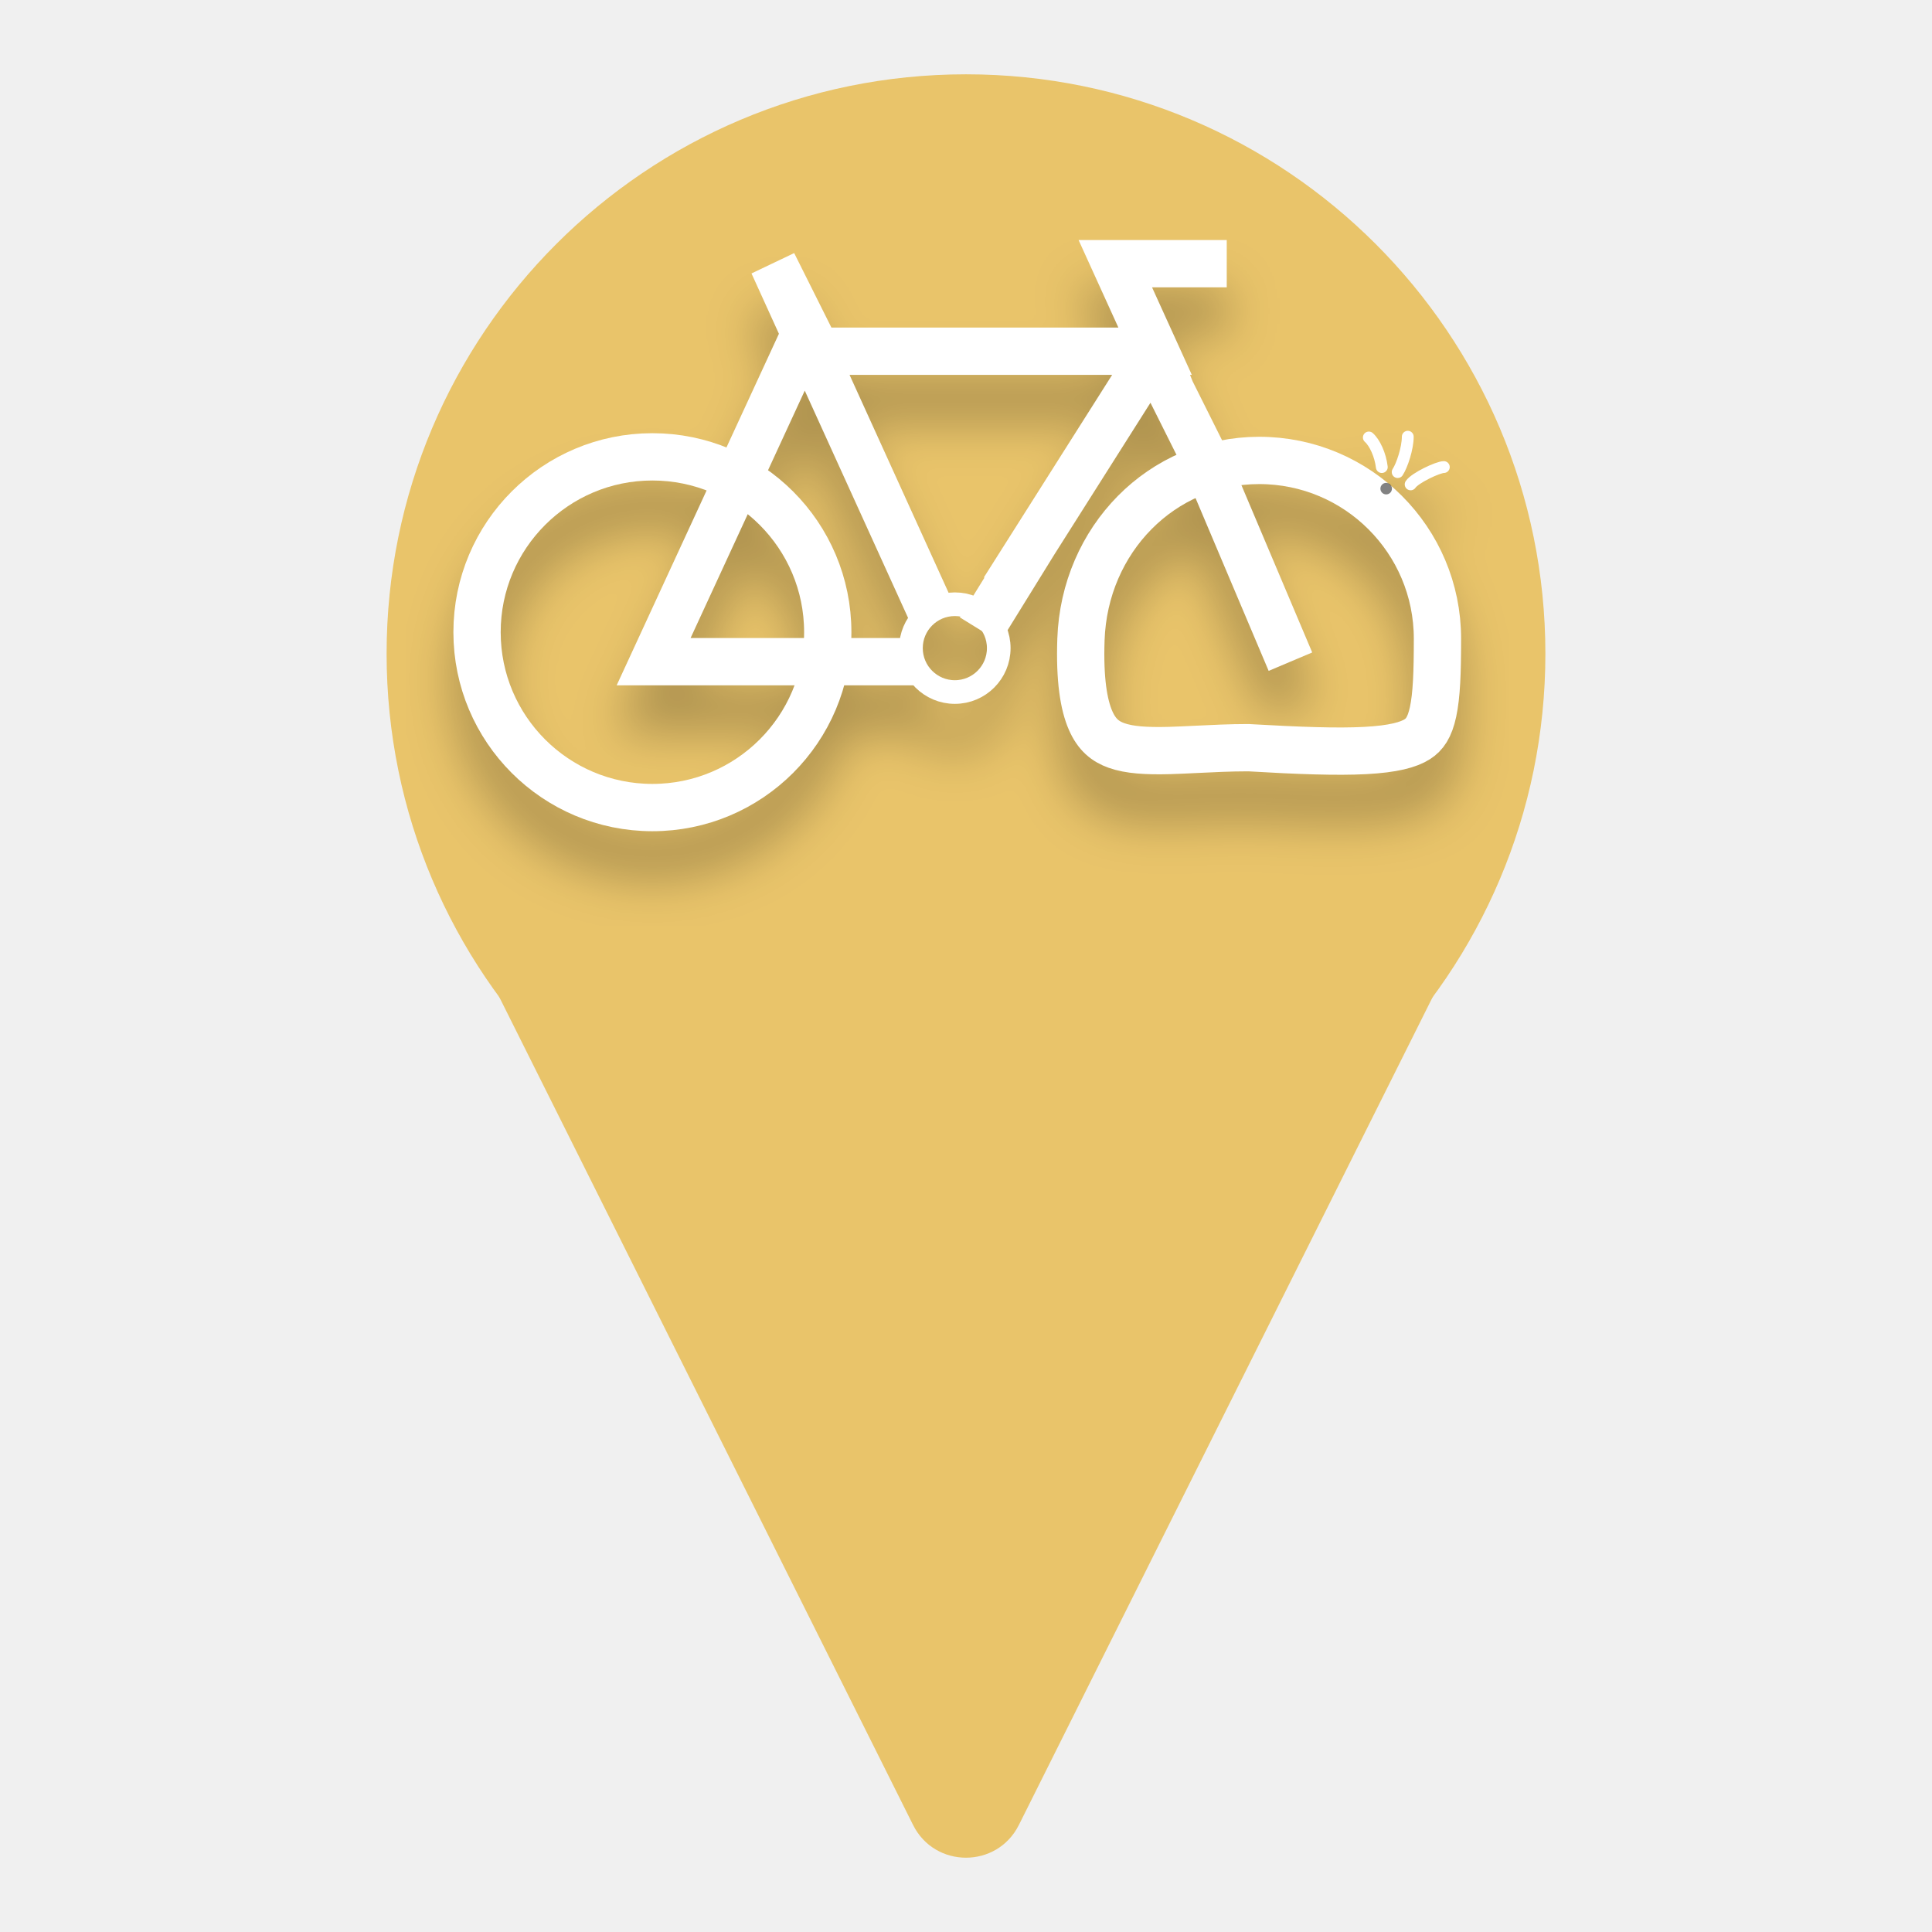
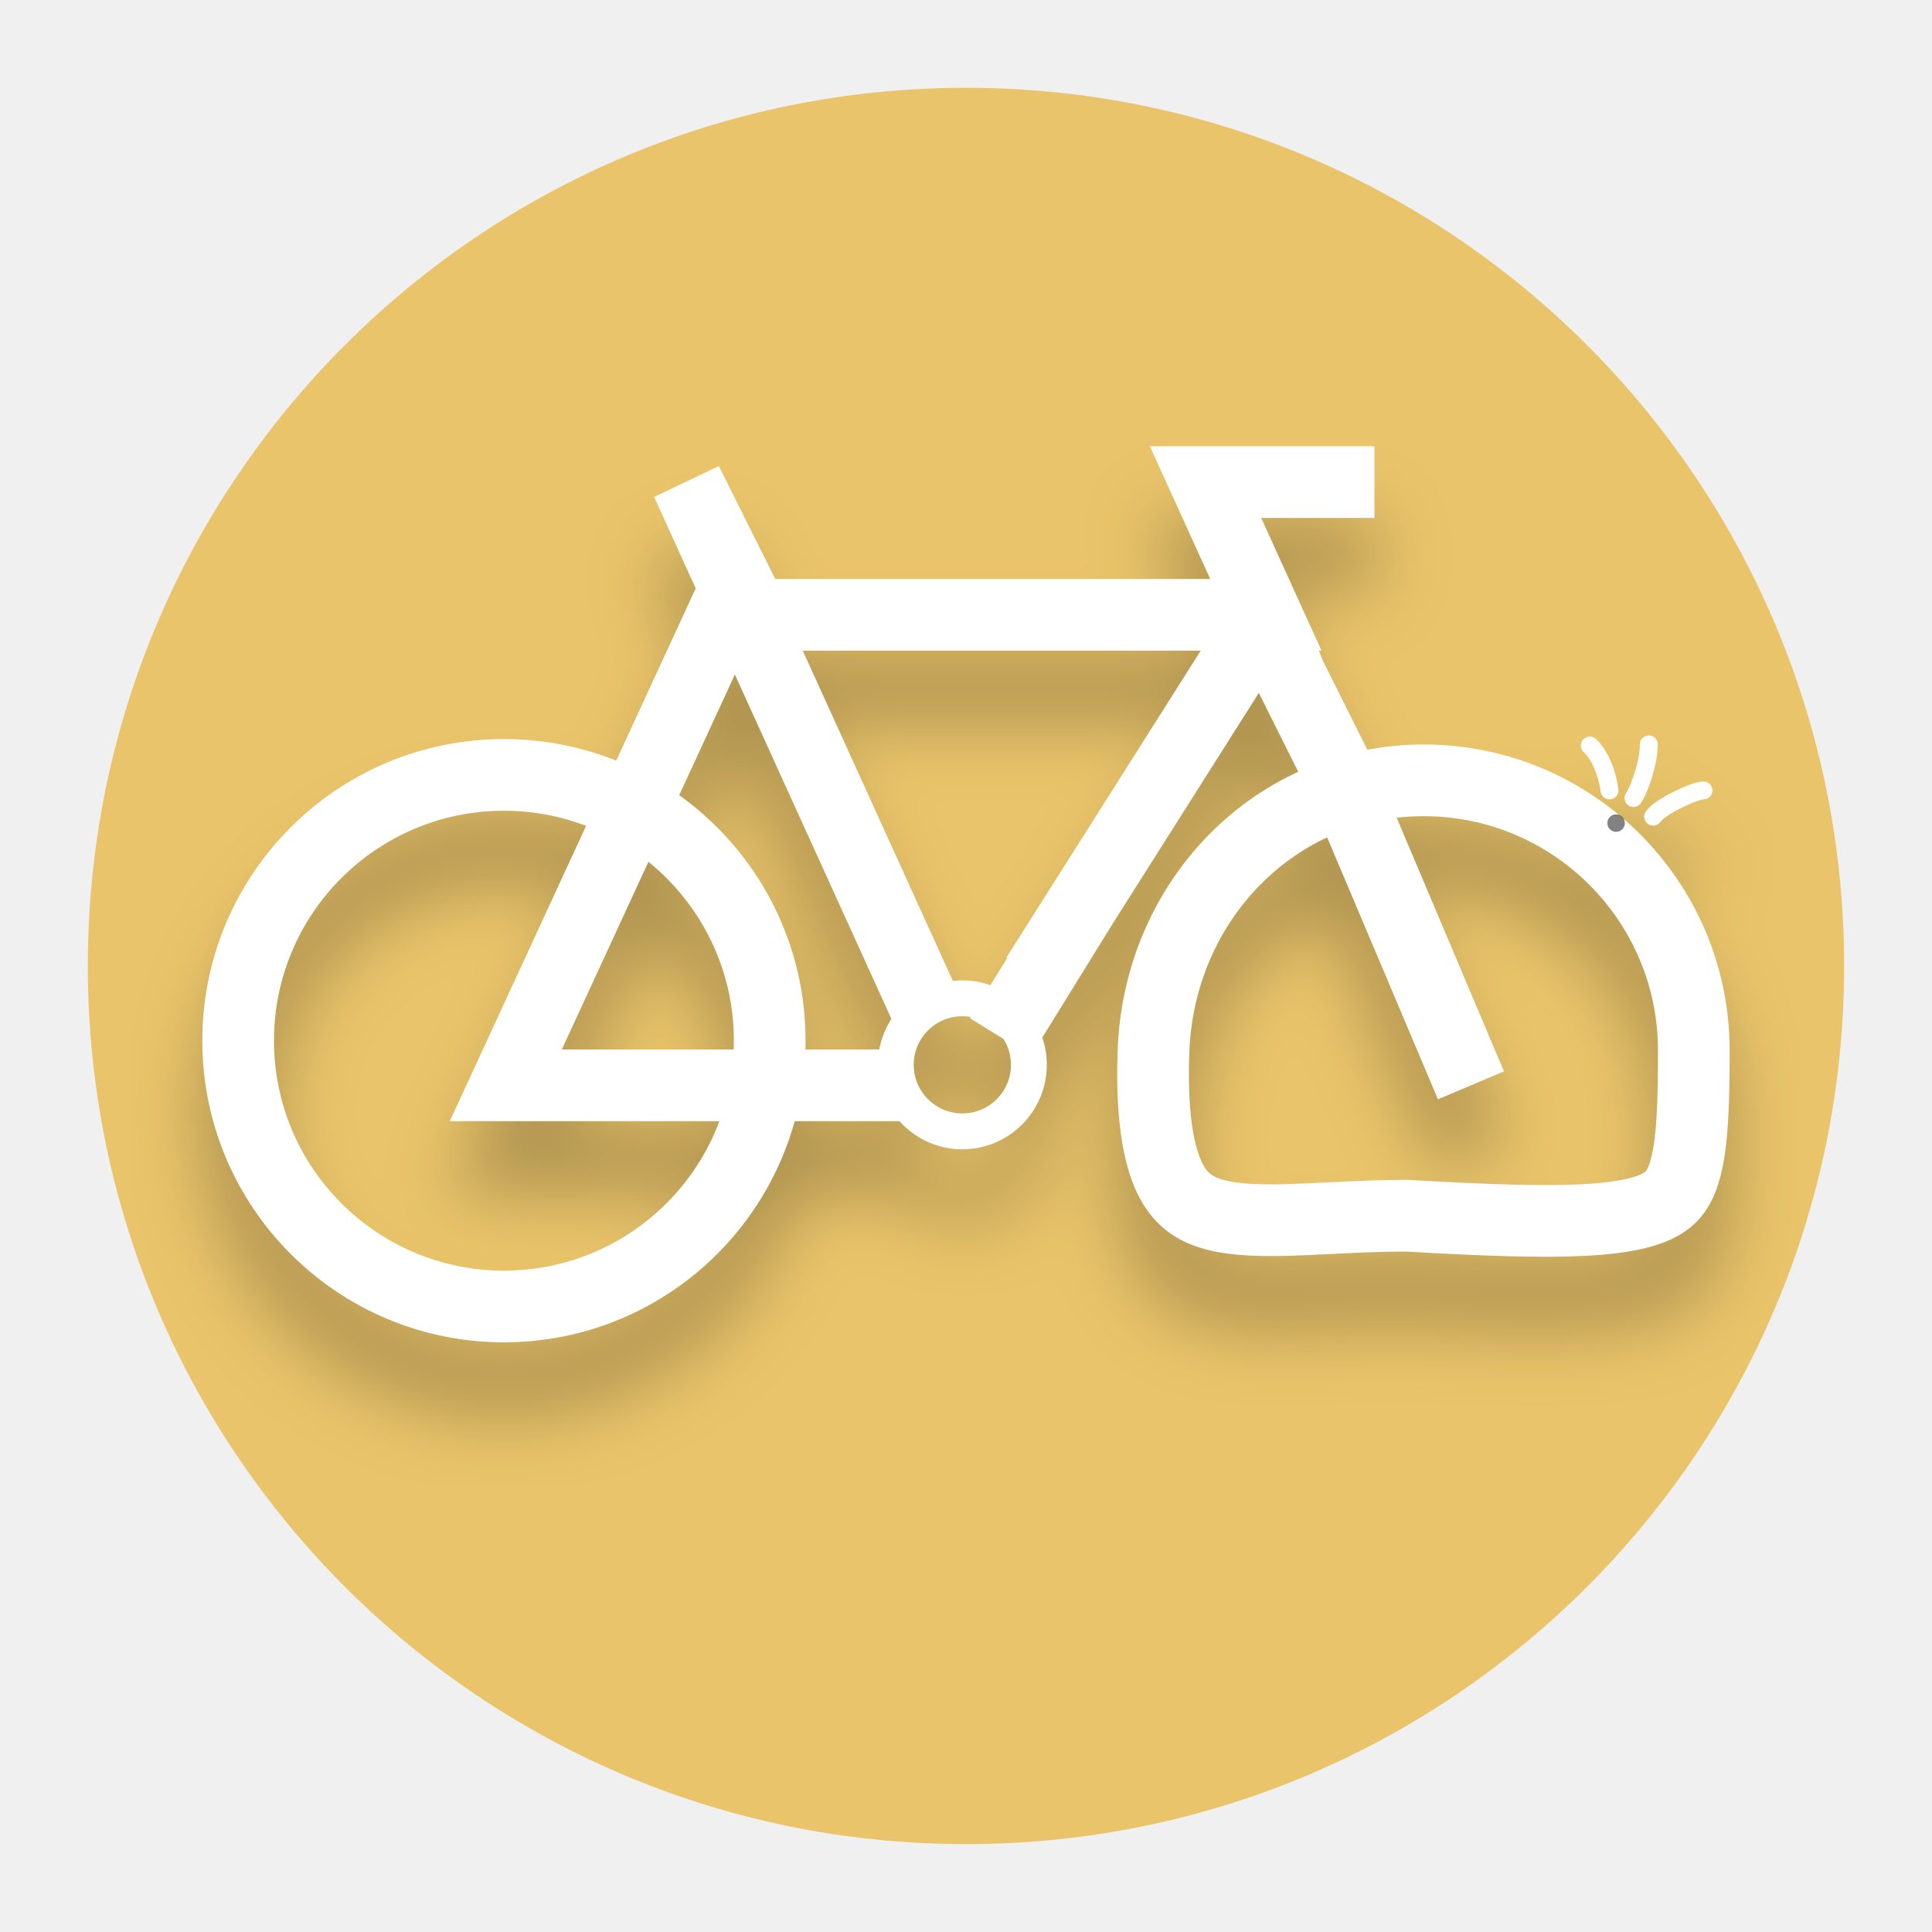
- <svg xmlns="http://www.w3.org/2000/svg" id="svg39" viewBox="0 0 17.198 17.198" version="1.1" height="65" width="65">
+ <svg xmlns="http://www.w3.org/2000/svg" width="55" height="55" version="1.1" viewBox="0 0 13.513 13.513" id="svg39">
  <defs id="defs17">
-     <filter filterUnits="userSpaceOnUse" color-interpolation-filters="sRGB" height="58" width="93.235" y="59" x="87.645" id="filter1_d">
-       <feFlood id="feFlood2" result="BackgroundImageFix" flood-opacity="0" />
-       <feColorMatrix id="feColorMatrix4" values="0 0 0 0 0 0 0 0 0 0 0 0 0 0 0 0 0 0 127 0" in="SourceAlpha" />
-       <feOffset id="feOffset6" dy="4" />
-       <feGaussianBlur id="feGaussianBlur8" stdDeviation="2" />
-       <feColorMatrix id="feColorMatrix10" values="0 0 0 0 0 0 0 0 0 0 0 0 0 0 0 0 0 0 0.25 0" />
-       <feBlend mode="normal" id="feBlend12" result="effect1_dropShadow" in2="BackgroundImageFix" />
-       <feBlend mode="normal" id="feBlend14" result="shape" in2="effect1_dropShadow" in="SourceGraphic" />
+     <filter id="filter1_d" x="87.645" y="59" width="93.235" height="58" color-interpolation-filters="sRGB" filterUnits="userSpaceOnUse">
+       <feFlood flood-opacity="0" result="BackgroundImageFix" id="feFlood2" />
+       <feColorMatrix in="SourceAlpha" values="0 0 0 0 0 0 0 0 0 0 0 0 0 0 0 0 0 0 127 0" id="feColorMatrix4" />
+       <feOffset dy="4" id="feOffset6" />
+       <feGaussianBlur stdDeviation="2" id="feGaussianBlur8" />
+       <feColorMatrix values="0 0 0 0 0 0 0 0 0 0 0 0 0 0 0 0 0 0 0.25 0" id="feColorMatrix10" />
+       <feBlend in2="BackgroundImageFix" result="effect1_dropShadow" id="feBlend12" mode="normal" />
+       <feBlend in="SourceGraphic" in2="effect1_dropShadow" result="shape" id="feBlend14" mode="normal" />
    </filter>
  </defs>
-   <g transform="matrix(0.3978034,0,0,0.3978034,3.441436,0.6614585)" id="g55">
-     <circle cx="12.965" cy="12.965" r="12.965" fill="#e9c46a" stroke-width="0.265" id="circle19" />
-     <path d="m 14.148,39.175 c -0.488,0.976 -1.879,0.976 -2.367,0 l -11.15,-22.309 c -0.44,-0.879 0.2,-1.914 1.183,-1.914 H 24.115 c 0.983,0 1.623,1.035 1.183,1.914 z" fill="#e9c46a" stroke-width="0.265" id="path21" />
-     <g transform="matrix(0.26458,0,0,0.26458,-22.754,-11.902)" filter="url(#filter1_d)" id="g37">
-       <g fill="none" stroke="#ffffff" id="g31">
-         <path d="m 130.8,94.661 h -22.216 l 12.118,-26.256 h 30.295 l -3.366,-7.405 h 9.425 m -6.059,7.405 1.347,3.366 2.692,5.386 7.406,17.504 m -11.445,-26.256 -6.396,10.098 -3.837,6.059 m -2.558,4.039 2.558,-4.039 m -15.349,-8.752 6.732,14.811 -13.465,-29.622 4.04,8.079 m 13.464,22.89 4.578,-7.405" stroke-width="4" id="path23" />
-         <circle cx="134.06" cy="93.516" r="3.713" stroke-width="2" id="circle25" />
-         <path d="m 158.94,101.94 -0.057,-0.004 h -0.058 c -1.479,0 -3.004,0.075 -4.38,0.143 -0.811,0.039 -1.569,0.077 -2.236,0.095 -1.966,0.052 -3.404,-0.042 -4.481,-0.426 -0.945,-0.337 -1.662,-0.913 -2.186,-2.111 -0.575,-1.314 -0.935,-3.435 -0.817,-6.852 0.291,-8.438 6.811,-15.144 15.076,-15.144 8.326,0 15.076,6.75 15.076,15.075 0,2.836 -0.069,4.789 -0.374,6.201 -0.286,1.319 -0.724,1.913 -1.328,2.3 -0.735,0.471 -2.019,0.834 -4.429,0.959 -2.37,0.124 -5.531,0.009 -9.806,-0.235 z" stroke-width="4" id="path27" />
-         <circle cx="108.48" cy="92.169" r="14.831" stroke-width="4" id="circle29" />
+   <g id="g55" transform="matrix(0.3978034,0,0,0.3978034,3.441436,0.6614585)">
+     <circle id="circle19" stroke-width="0.315" fill="#e9c46a" r="15.44" cy="15.321" cx="8.333" />
+     <g id="g37" filter="url(#filter1_d)" transform="matrix(0.3150894,0,0,0.3150894,-33.97171,-12.40656)">
+       <g id="g31" stroke="#ffffff" fill="none">
+         <path id="path23" stroke-width="4" d="m 130.8,94.661 h -22.216 l 12.118,-26.256 h 30.295 l -3.366,-7.405 h 9.425 m -6.059,7.405 1.347,3.366 2.692,5.386 7.406,17.504 m -11.445,-26.256 -6.396,10.098 -3.837,6.059 m -2.558,4.039 2.558,-4.039 m -15.349,-8.752 6.732,14.811 -13.465,-29.622 4.04,8.079 m 13.464,22.89 4.578,-7.405" />
+         <circle id="circle25" stroke-width="2" r="3.713" cy="93.516" cx="134.06" />
+         <path id="path27" stroke-width="4" d="m 158.94,101.94 -0.057,-0.004 h -0.058 c -1.479,0 -3.004,0.075 -4.38,0.143 -0.811,0.039 -1.569,0.077 -2.236,0.095 -1.966,0.052 -3.404,-0.042 -4.481,-0.426 -0.945,-0.337 -1.662,-0.913 -2.186,-2.111 -0.575,-1.314 -0.935,-3.435 -0.817,-6.852 0.291,-8.438 6.811,-15.144 15.076,-15.144 8.326,0 15.076,6.75 15.076,15.075 0,2.836 -0.069,4.789 -0.374,6.201 -0.286,1.319 -0.724,1.913 -1.328,2.3 -0.735,0.471 -2.019,0.834 -4.429,0.959 -2.37,0.124 -5.531,0.009 -9.806,-0.235 z" />
+         <circle id="circle29" stroke-width="4" r="14.831" cy="92.169" cx="108.48" />
      </g>
-       <path d="m 170.17,78.203 c -0.122,-1.04 -0.609,-2.079 -1.097,-2.503 m 2.439,2.927 c 0.366,-0.552 0.854,-2.015 0.854,-2.991 m 0.243,4.03 c 0.367,-0.552 2.318,-1.464 2.806,-1.464" stroke="#ffffff" stroke-linecap="round" stroke-linejoin="round" id="path33" />
-       <circle cx="170.54" cy="80.027" r="0.488" fill-opacity="0.49" id="circle35" />
+       <path id="path33" stroke-linejoin="round" stroke-linecap="round" stroke="#ffffff" d="m 170.17,78.203 c -0.122,-1.04 -0.609,-2.079 -1.097,-2.503 m 2.439,2.927 c 0.366,-0.552 0.854,-2.015 0.854,-2.991 m 0.243,4.03 c 0.367,-0.552 2.318,-1.464 2.806,-1.464" />
+       <circle id="circle35" fill-opacity="0.49" r="0.488" cy="80.027" cx="170.54" />
    </g>
  </g>
</svg>
